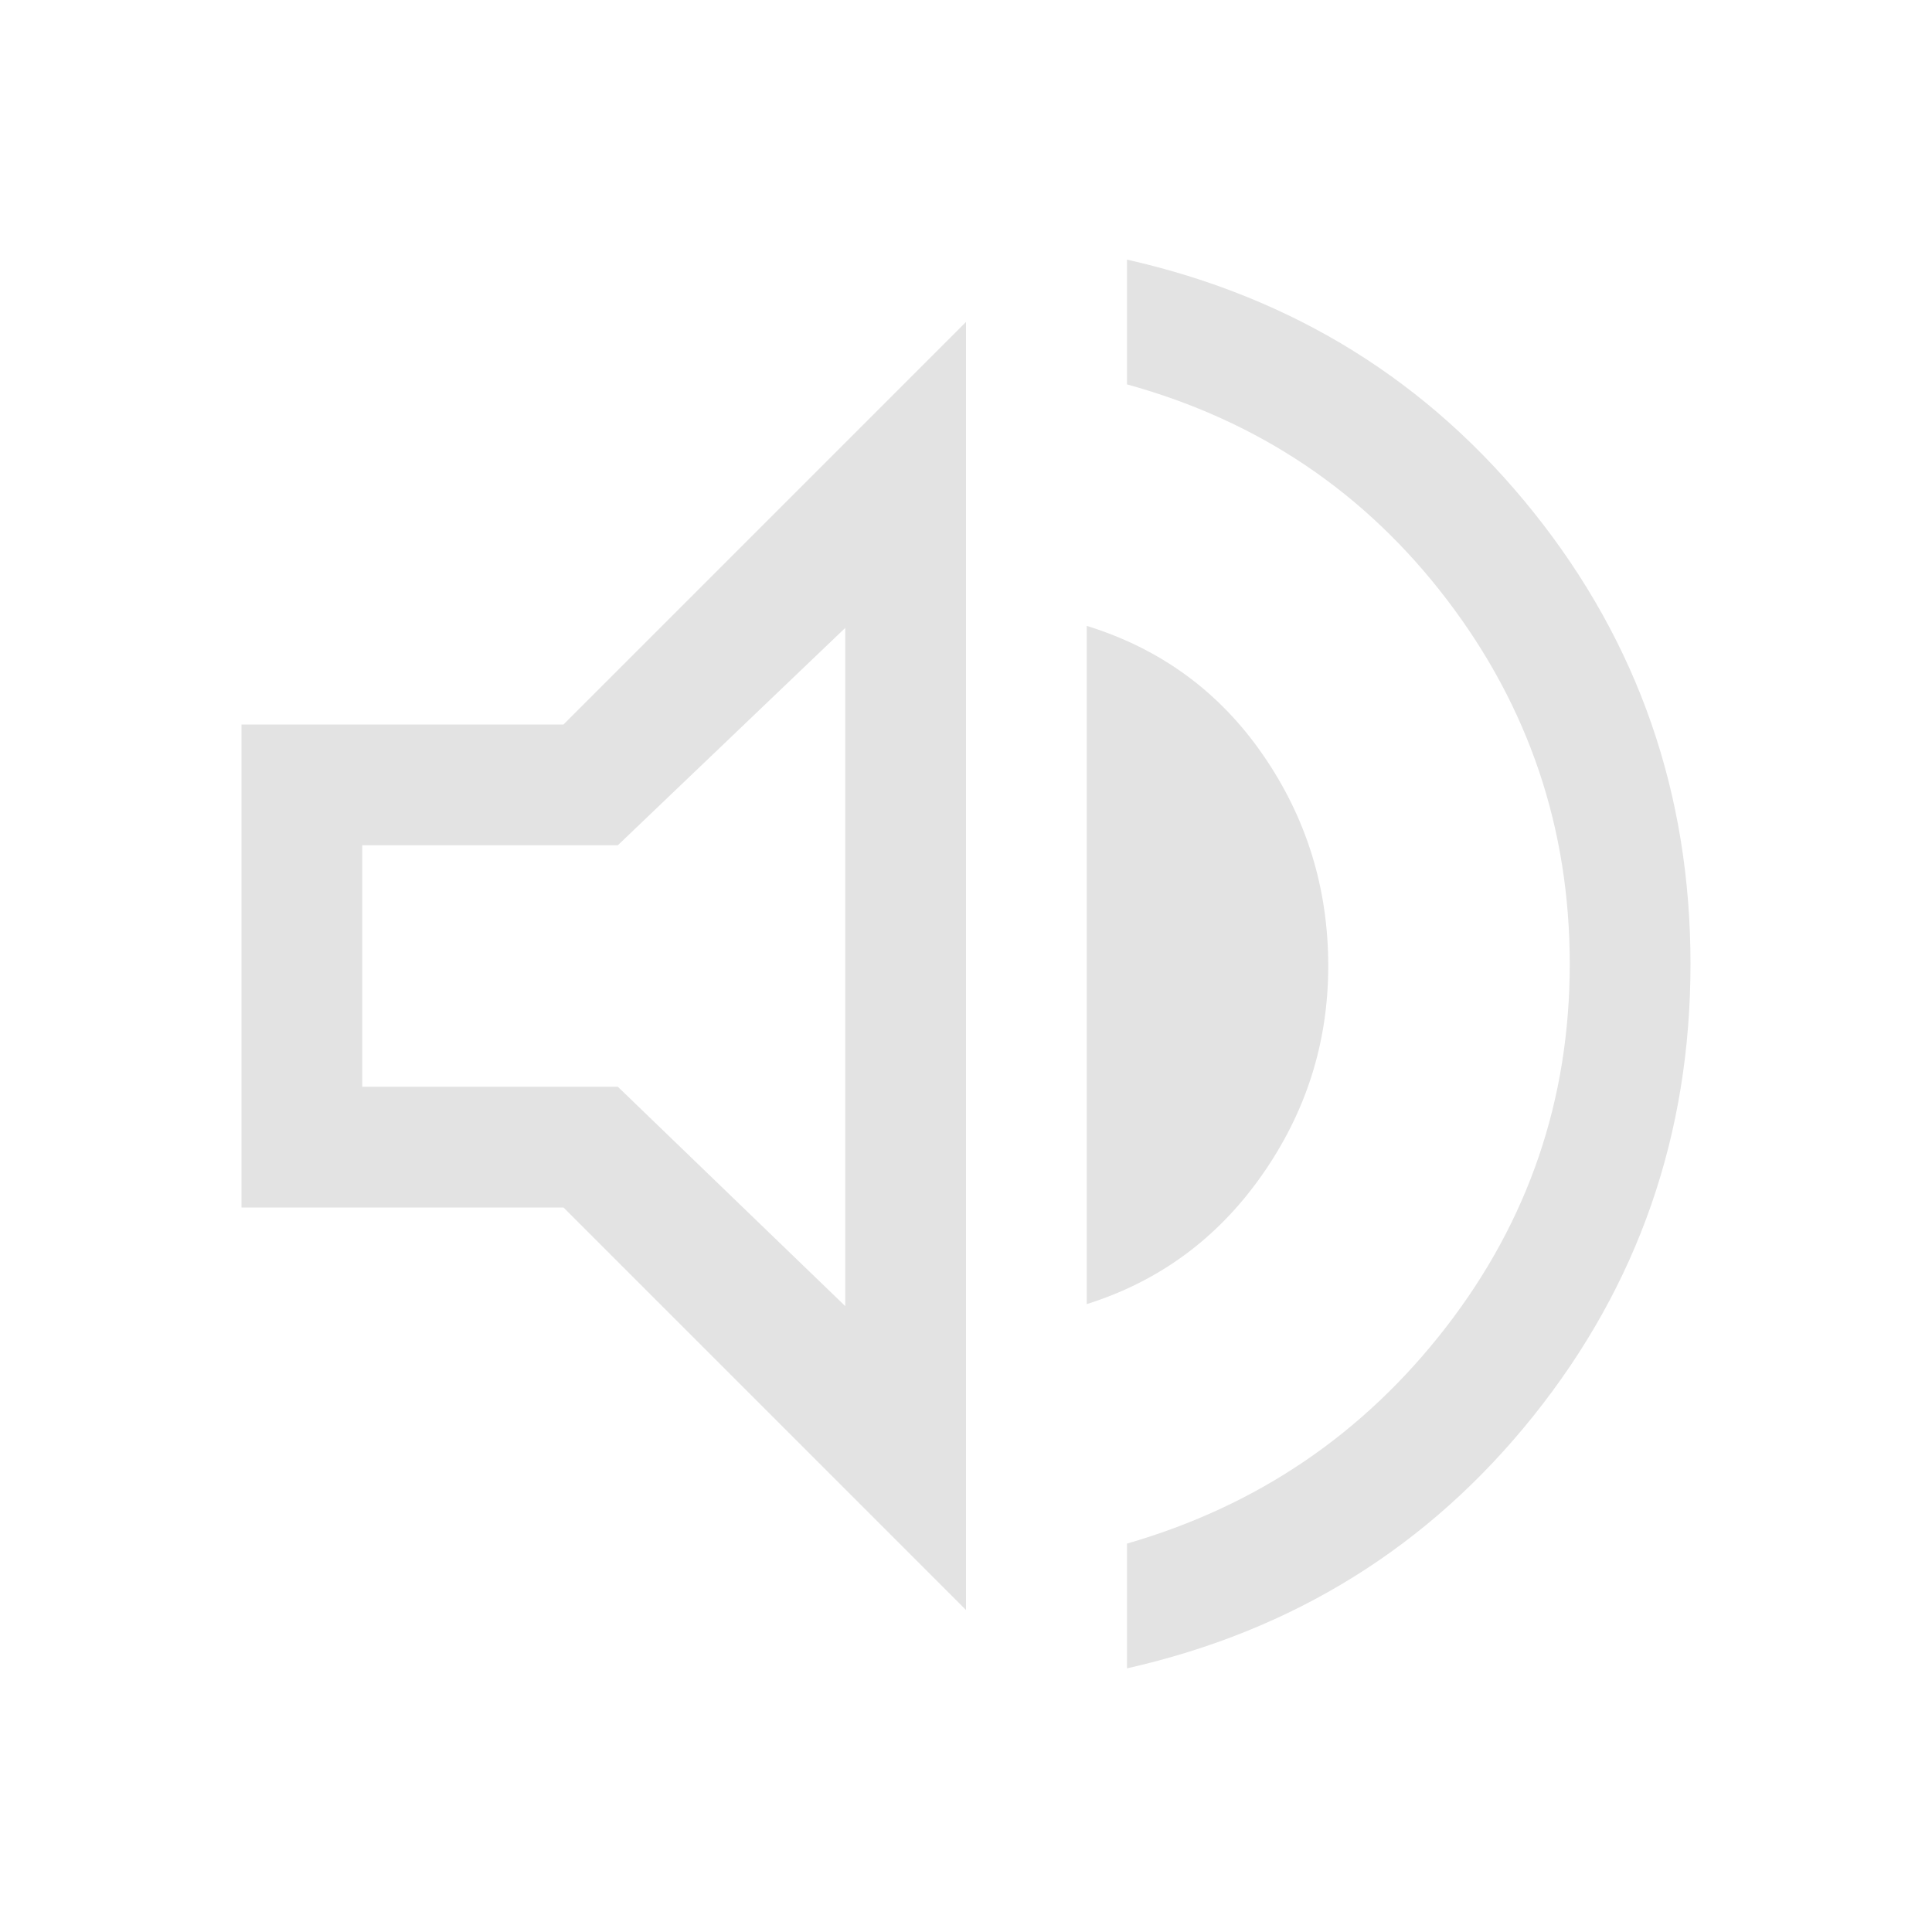
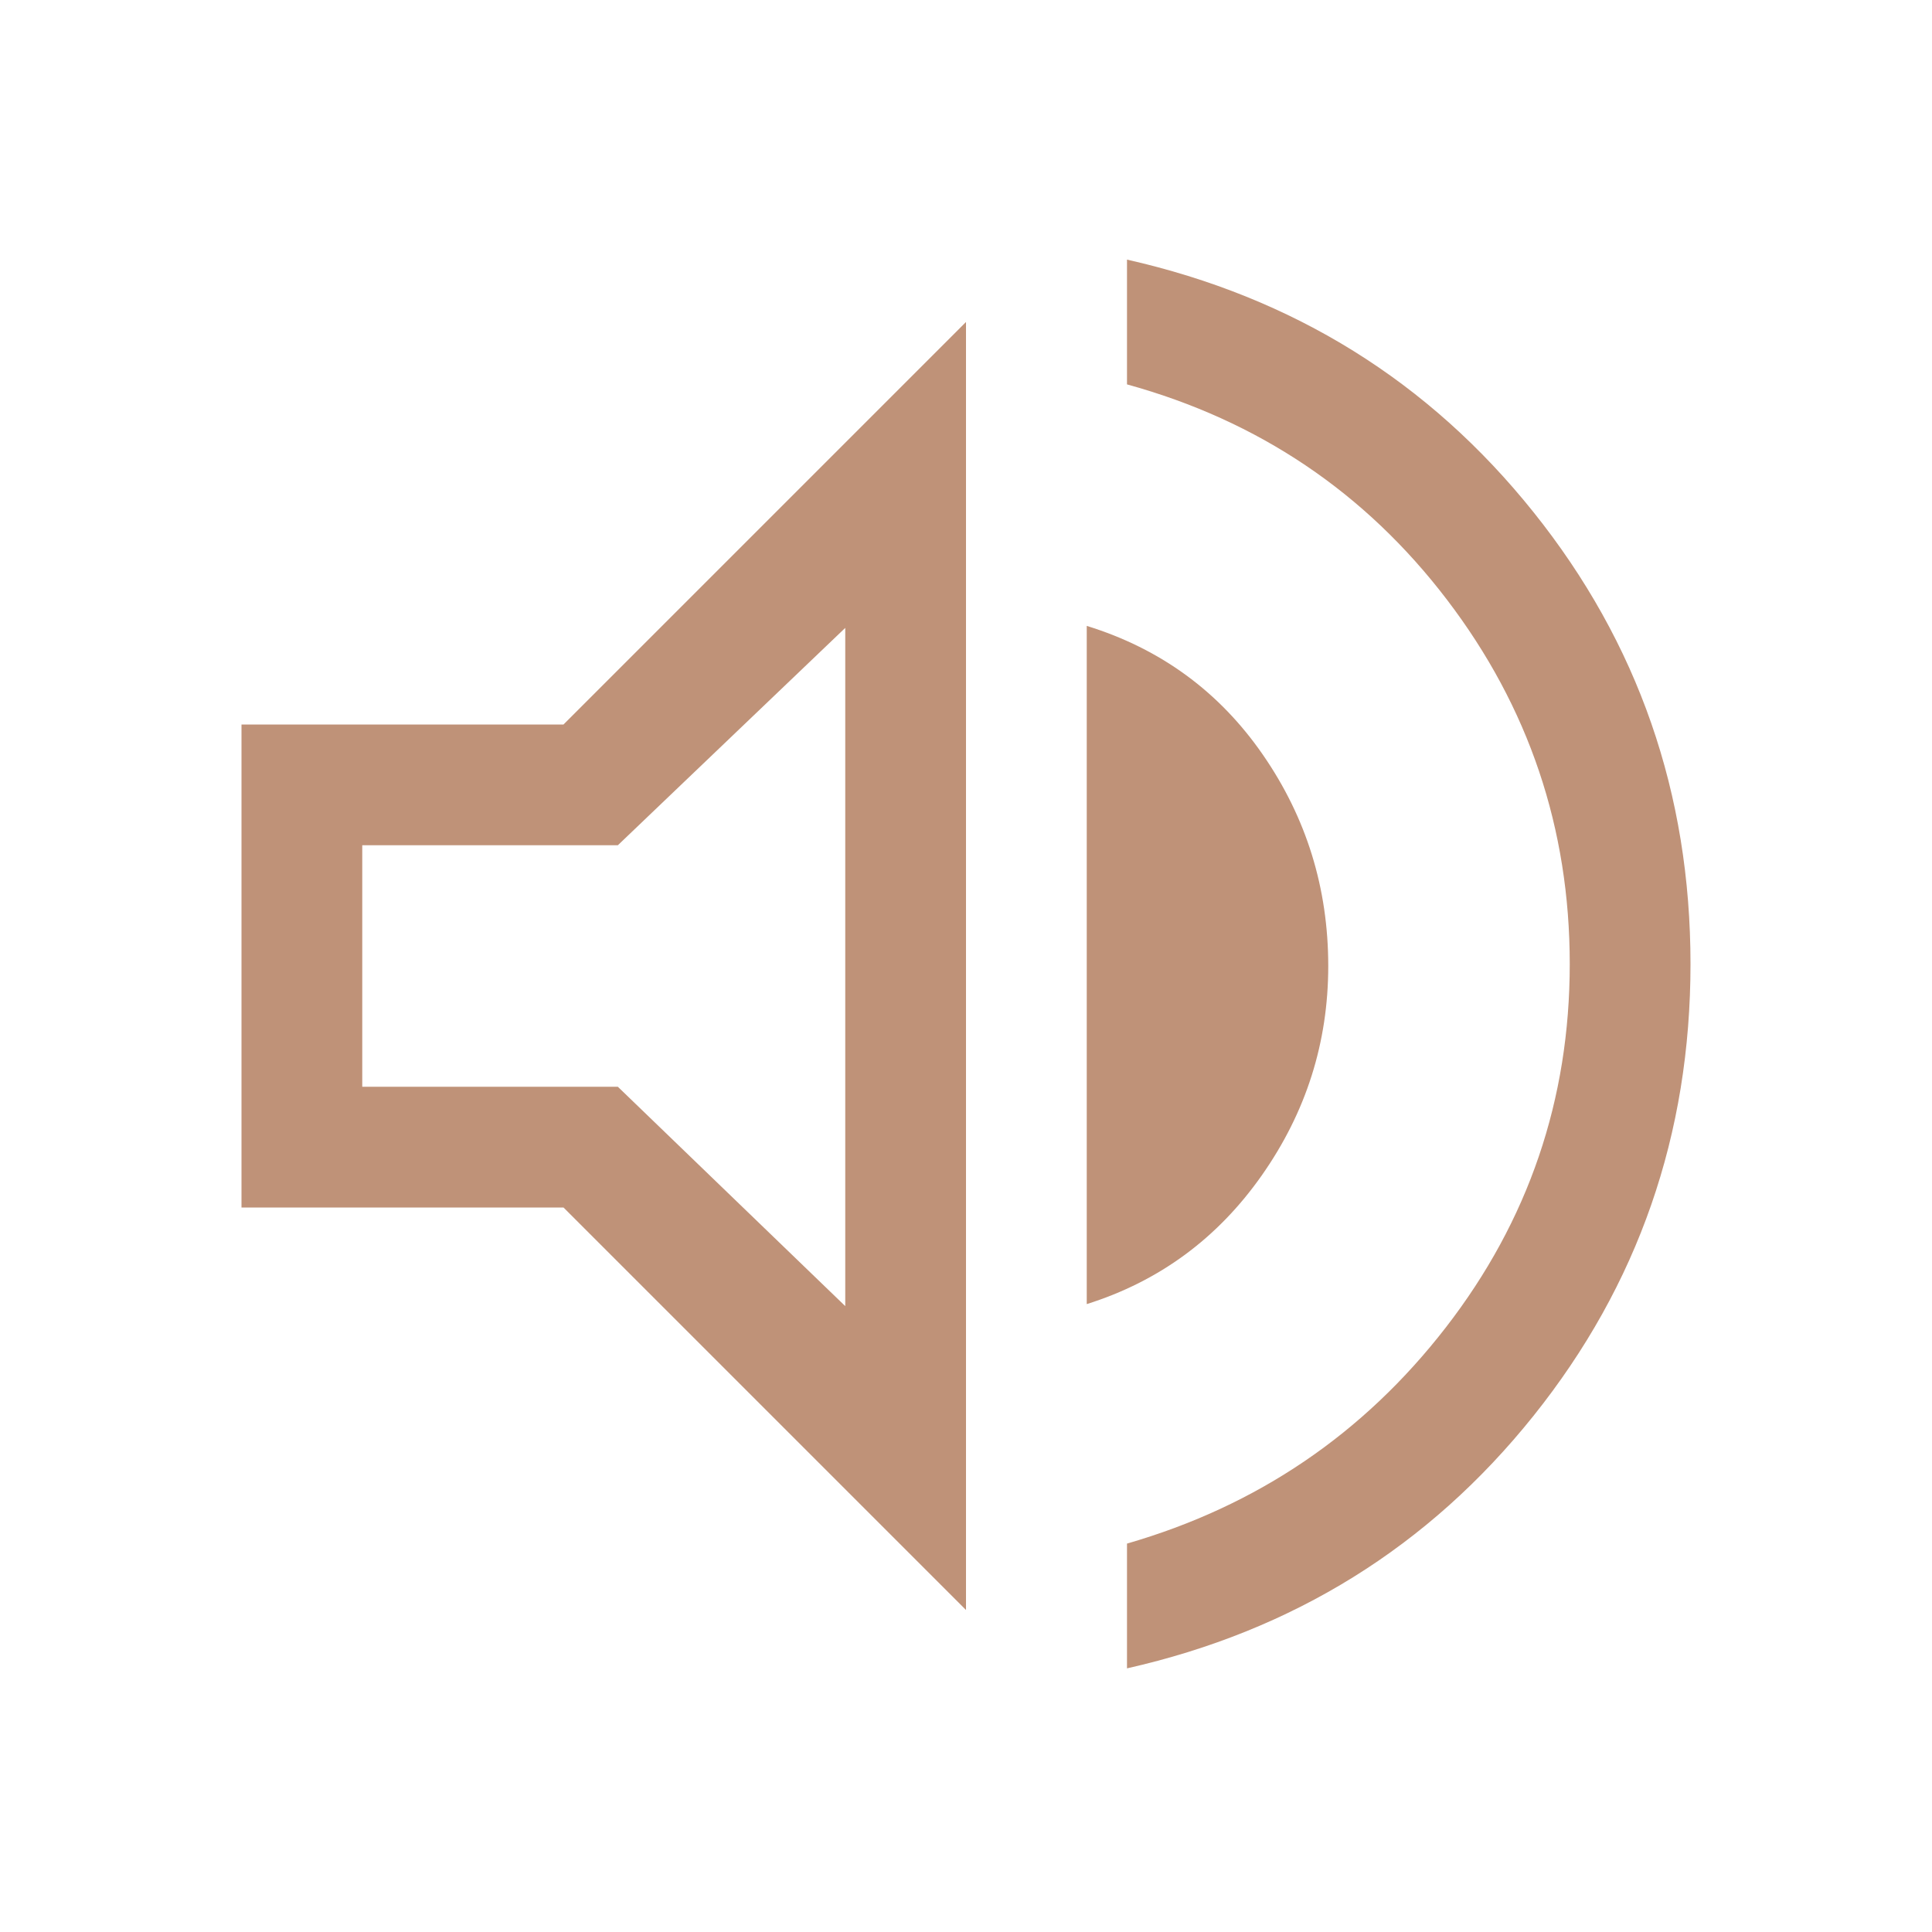
- <svg xmlns="http://www.w3.org/2000/svg" height="48px" viewBox="0 -960 960 960" width="48px" fill="#e3e3e3">
+ <svg xmlns="http://www.w3.org/2000/svg" height="48px" viewBox="0 -960 960 960" width="48px" fill="#BF9278">
  <path d="M560-131v-62q97-28 158.5-107.5T780-481q0-101-61-181T560-769v-62q124 28 202 125.5T840-481q0 127-78 224.5T560-131ZM120-360v-240h160l200-200v640L280-360H120Zm420 48v-337q55 17 87.5 64T660-480q0 57-33 104t-87 64ZM420-648 307-540H180v120h127l113 109v-337Zm-94 168Z" />
</svg>
